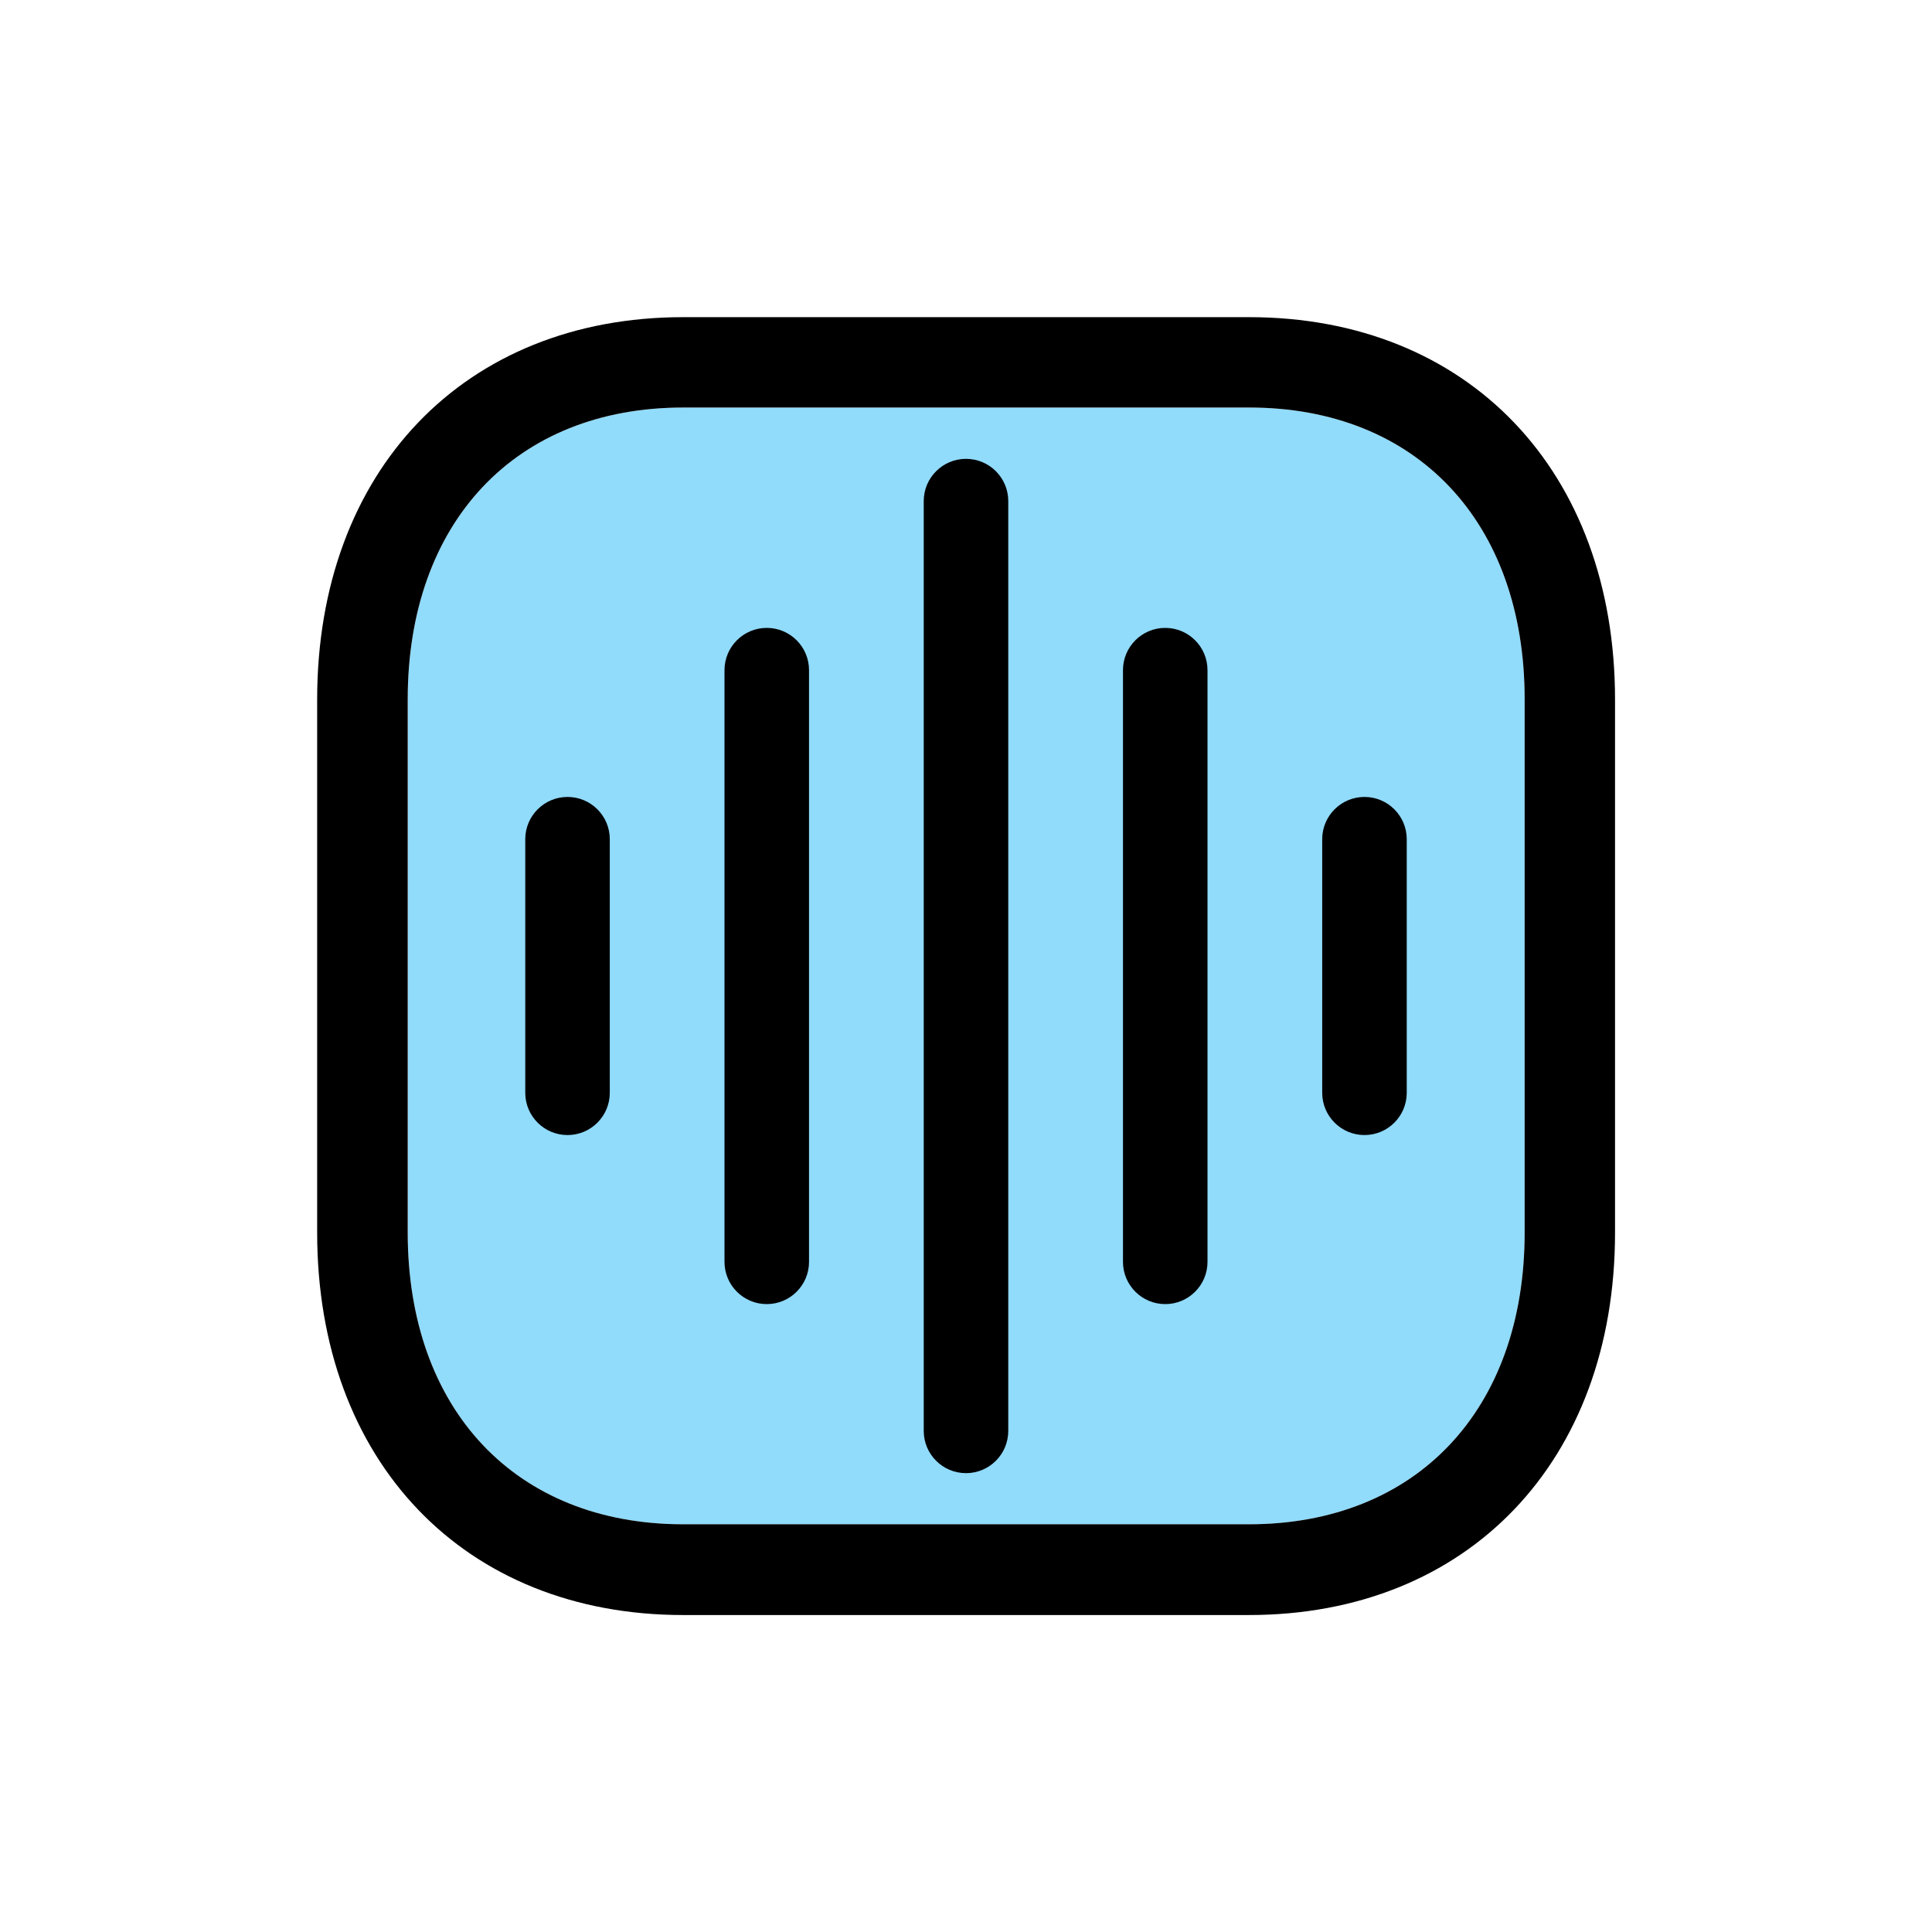
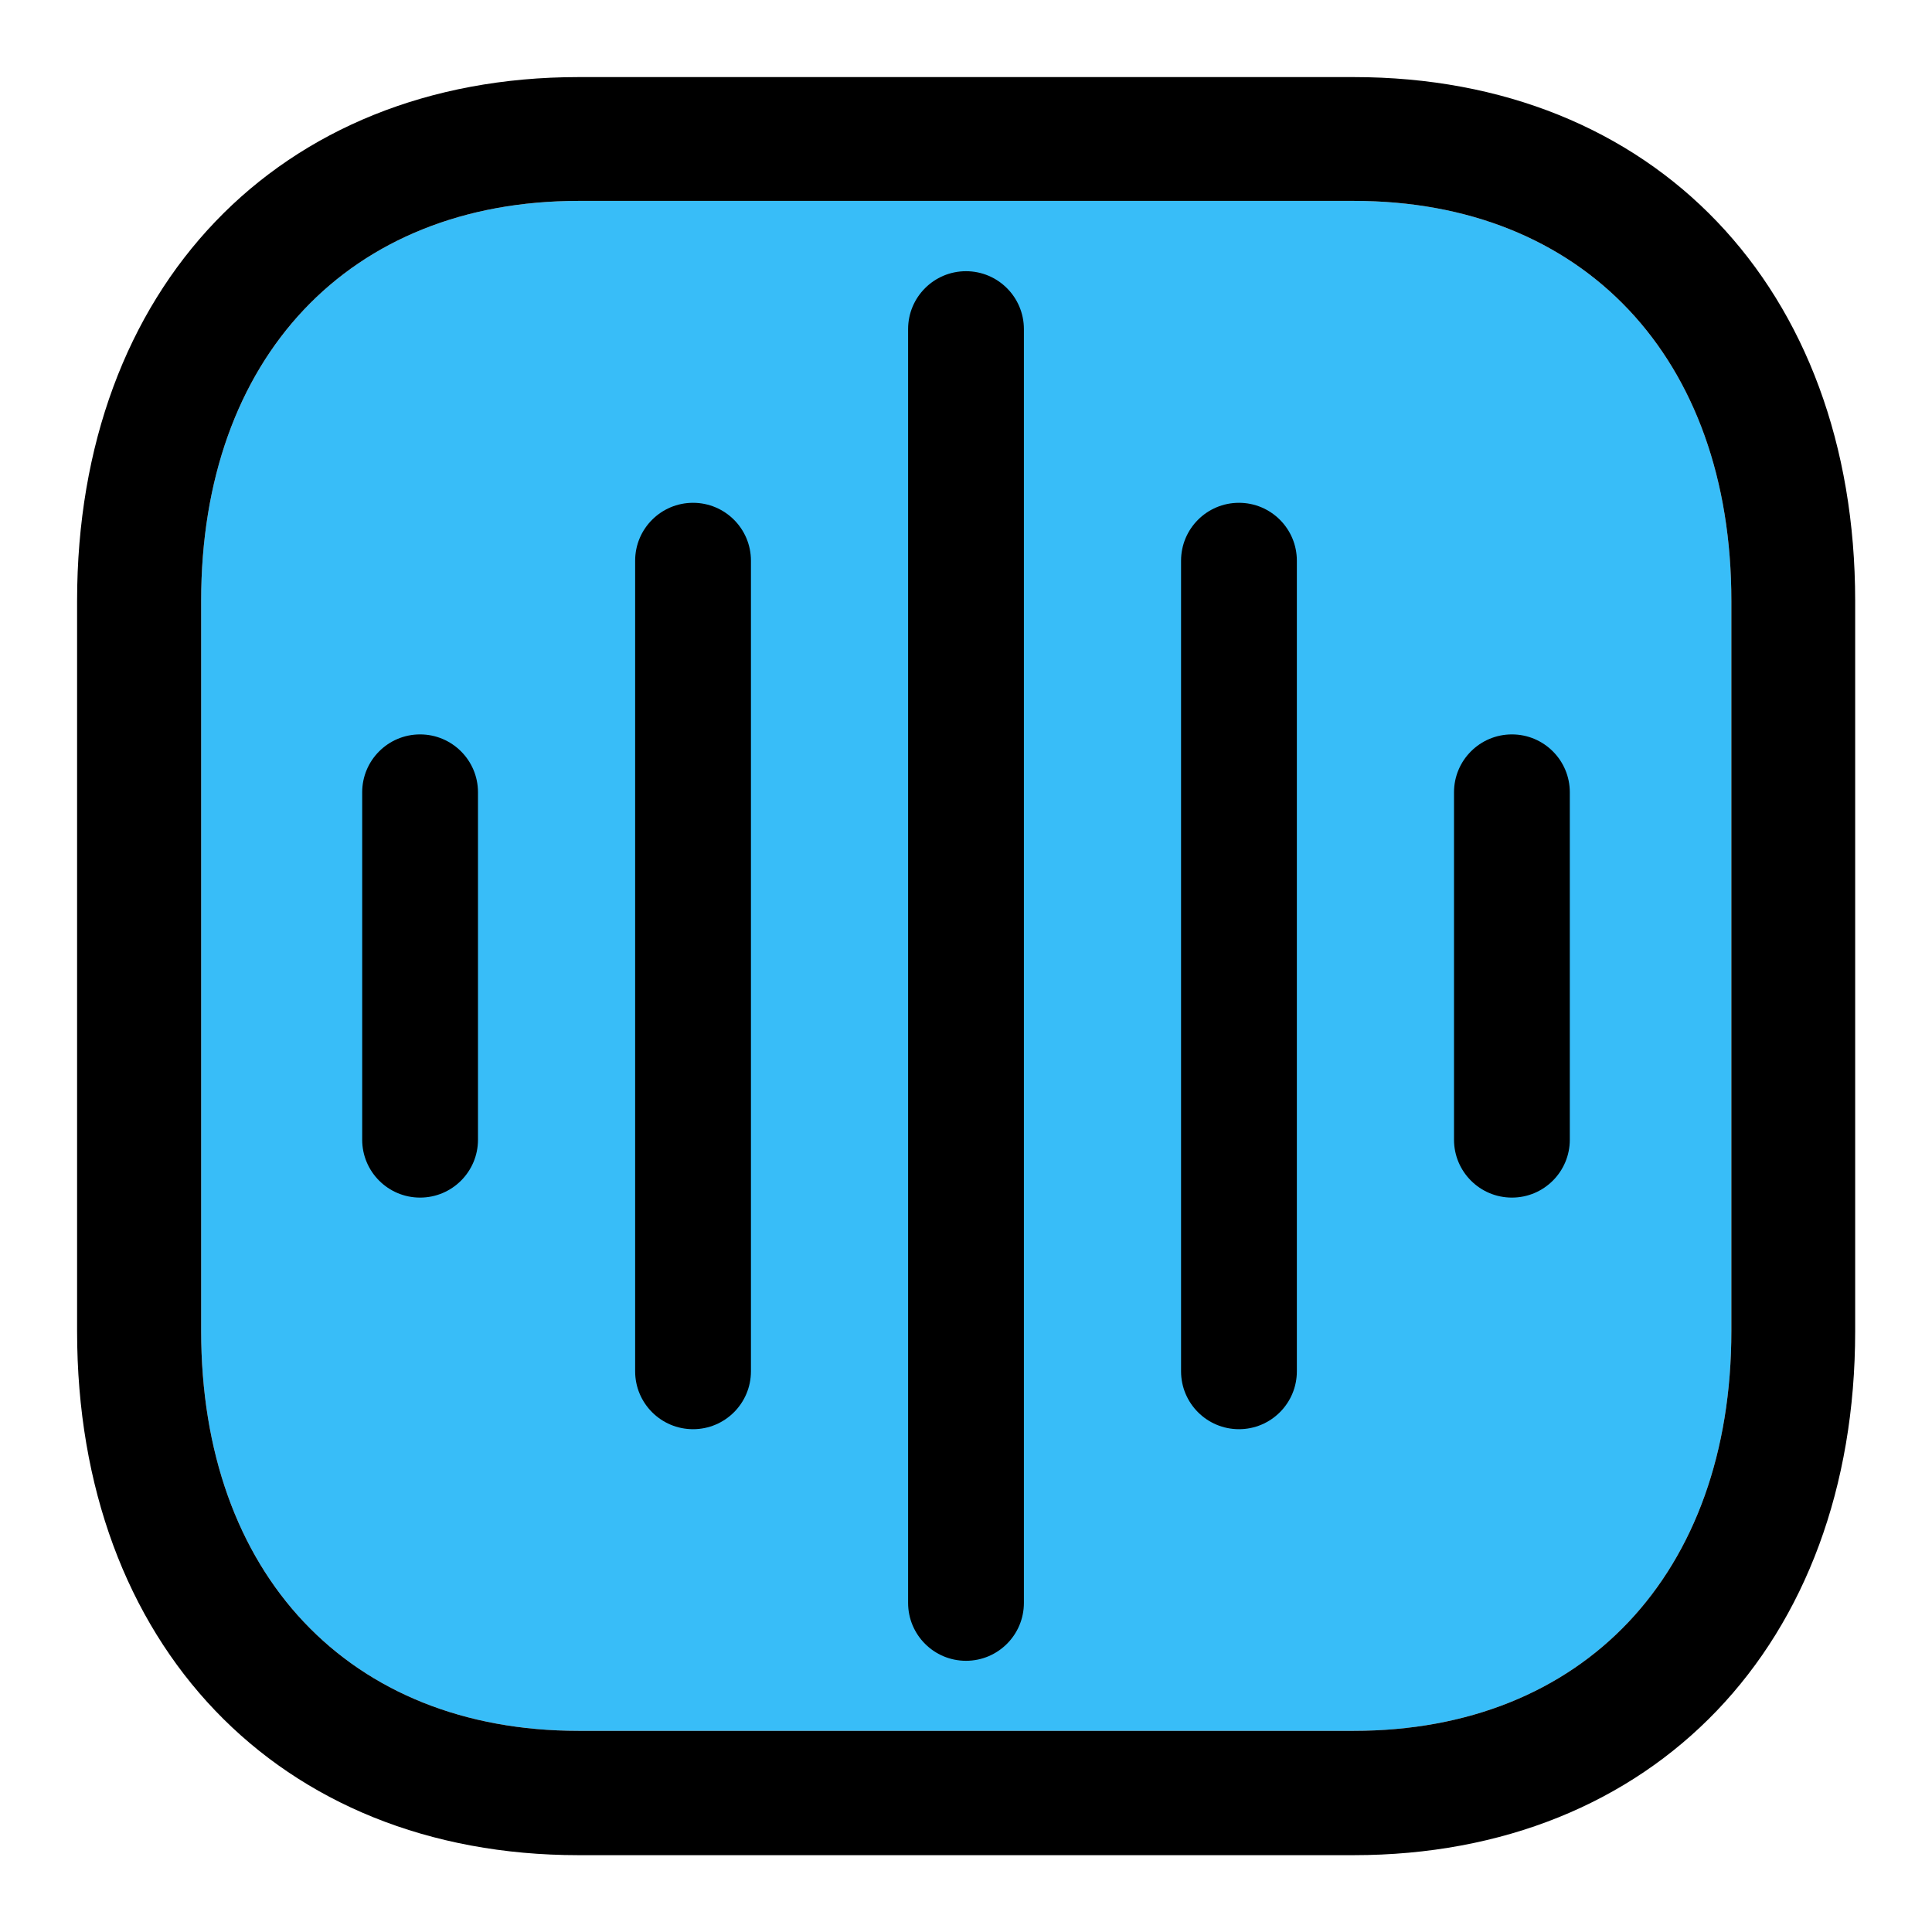
<svg xmlns="http://www.w3.org/2000/svg" width="24" height="24" viewBox="0 0 1024 1024">
  <defs>
    <clipPath id="inner">
      <path d="M362.1 216c-88.7 0-146 60.7-146 154.7v282.5c0 94 57.3 154.7 146 154.7H662c88.7 0 146.1-60.7 146.1-154.7V370.7c0-94-57.3-154.7-146-154.7h-300z" />
    </clipPath>
  </defs>
-   <g clip-path="url(#inner)">
-     <path d="M170.67 150 q53 -55 118 0 q41 40 94 0 q59 -45 129 0 q35 30 82 0 q47 -50 112 0 q41 35 88 0 q35 -25 60 0 L853.67 890 L170.67 890 z" fill="#38BDF8" fill-opacity="0.55" />
+   <g transform="translate(512 512) scale(1.37) translate(-512 -512)">
+     <g clip-path="url(#inner)">
+       <path d="M170.67 150 q53 -55 118 0 q41 40 94 0 q59 -45 129 0 q35 30 82 0 q47 -50 112 0 q41 35 88 0 q35 -25 60 0 L853.67 890 L170.67 890 z" fill="#38BDF8" />
+     </g>
+     <path d="M489.6 265.6a22.4 22.4 0 1 1 44.8 0V758.4a22.4 22.4 0 1 1-44.8 0V265.6zM595.2 355.2a22.4 22.4 0 1 1 44.8 0V668.8a22.4 22.4 0 1 1-44.8 0V355.2zM384 355.2a22.4 22.4 0 1 1 44.8 0V668.8a22.4 22.4 0 1 1-44.8 0V355.2zM278.4 444.8a22.4 22.4 0 1 1 44.8 0V579.2a22.4 22.4 0 1 1-44.8 0V444.8zM700.8 444.8a22.4 22.4 0 1 1 44.8 0V579.2a22.4 22.4 0 1 1-44.8 0V444.8z" fill="#000000" />
+     <path fill-rule="evenodd" d="M661.9 856H362.1c-116.1 0-194-81.5-194-202.7V370.8c0-121.2 78-202.7 194-202.7H662c116.1 0 194 81.5 194 202.7v282.5C856 774.5 778 856 661.9 856zM362.1 216c-88.7 0-146 60.7-146 154.7v282.5c0 94 57.3 154.7 146 154.7H662c88.7 0 146.1-60.7 146.1-154.7V370.7c0-94-57.3-154.7-146-154.7h-300z" fill="#000000" />
  </g>
-   <path d="M489.6 265.6a22.4 22.4 0 1 1 44.8 0V758.4a22.4 22.4 0 1 1-44.8 0V265.6zM595.2 355.2a22.4 22.4 0 1 1 44.8 0V668.8a22.4 22.4 0 1 1-44.8 0V355.2zM384 355.2a22.4 22.4 0 1 1 44.8 0V668.8a22.4 22.4 0 1 1-44.8 0V355.2zM278.4 444.8a22.4 22.4 0 1 1 44.8 0V579.2a22.4 22.4 0 1 1-44.8 0V444.8zM700.8 444.8a22.4 22.4 0 1 1 44.8 0V579.2a22.4 22.4 0 1 1-44.8 0V444.8z" fill="#000000" />
-   <path fill-rule="evenodd" d="M661.9 856H362.1c-116.1 0-194-81.5-194-202.7V370.8c0-121.2 78-202.7 194-202.7H662c116.1 0 194 81.5 194 202.7v282.5C856 774.5 778 856 661.9 856zM362.1 216c-88.7 0-146 60.7-146 154.7v282.5c0 94 57.3 154.7 146 154.7H662c88.7 0 146.1-60.7 146.1-154.7V370.7c0-94-57.3-154.7-146-154.7h-300z" fill="#000000" />
</svg>
